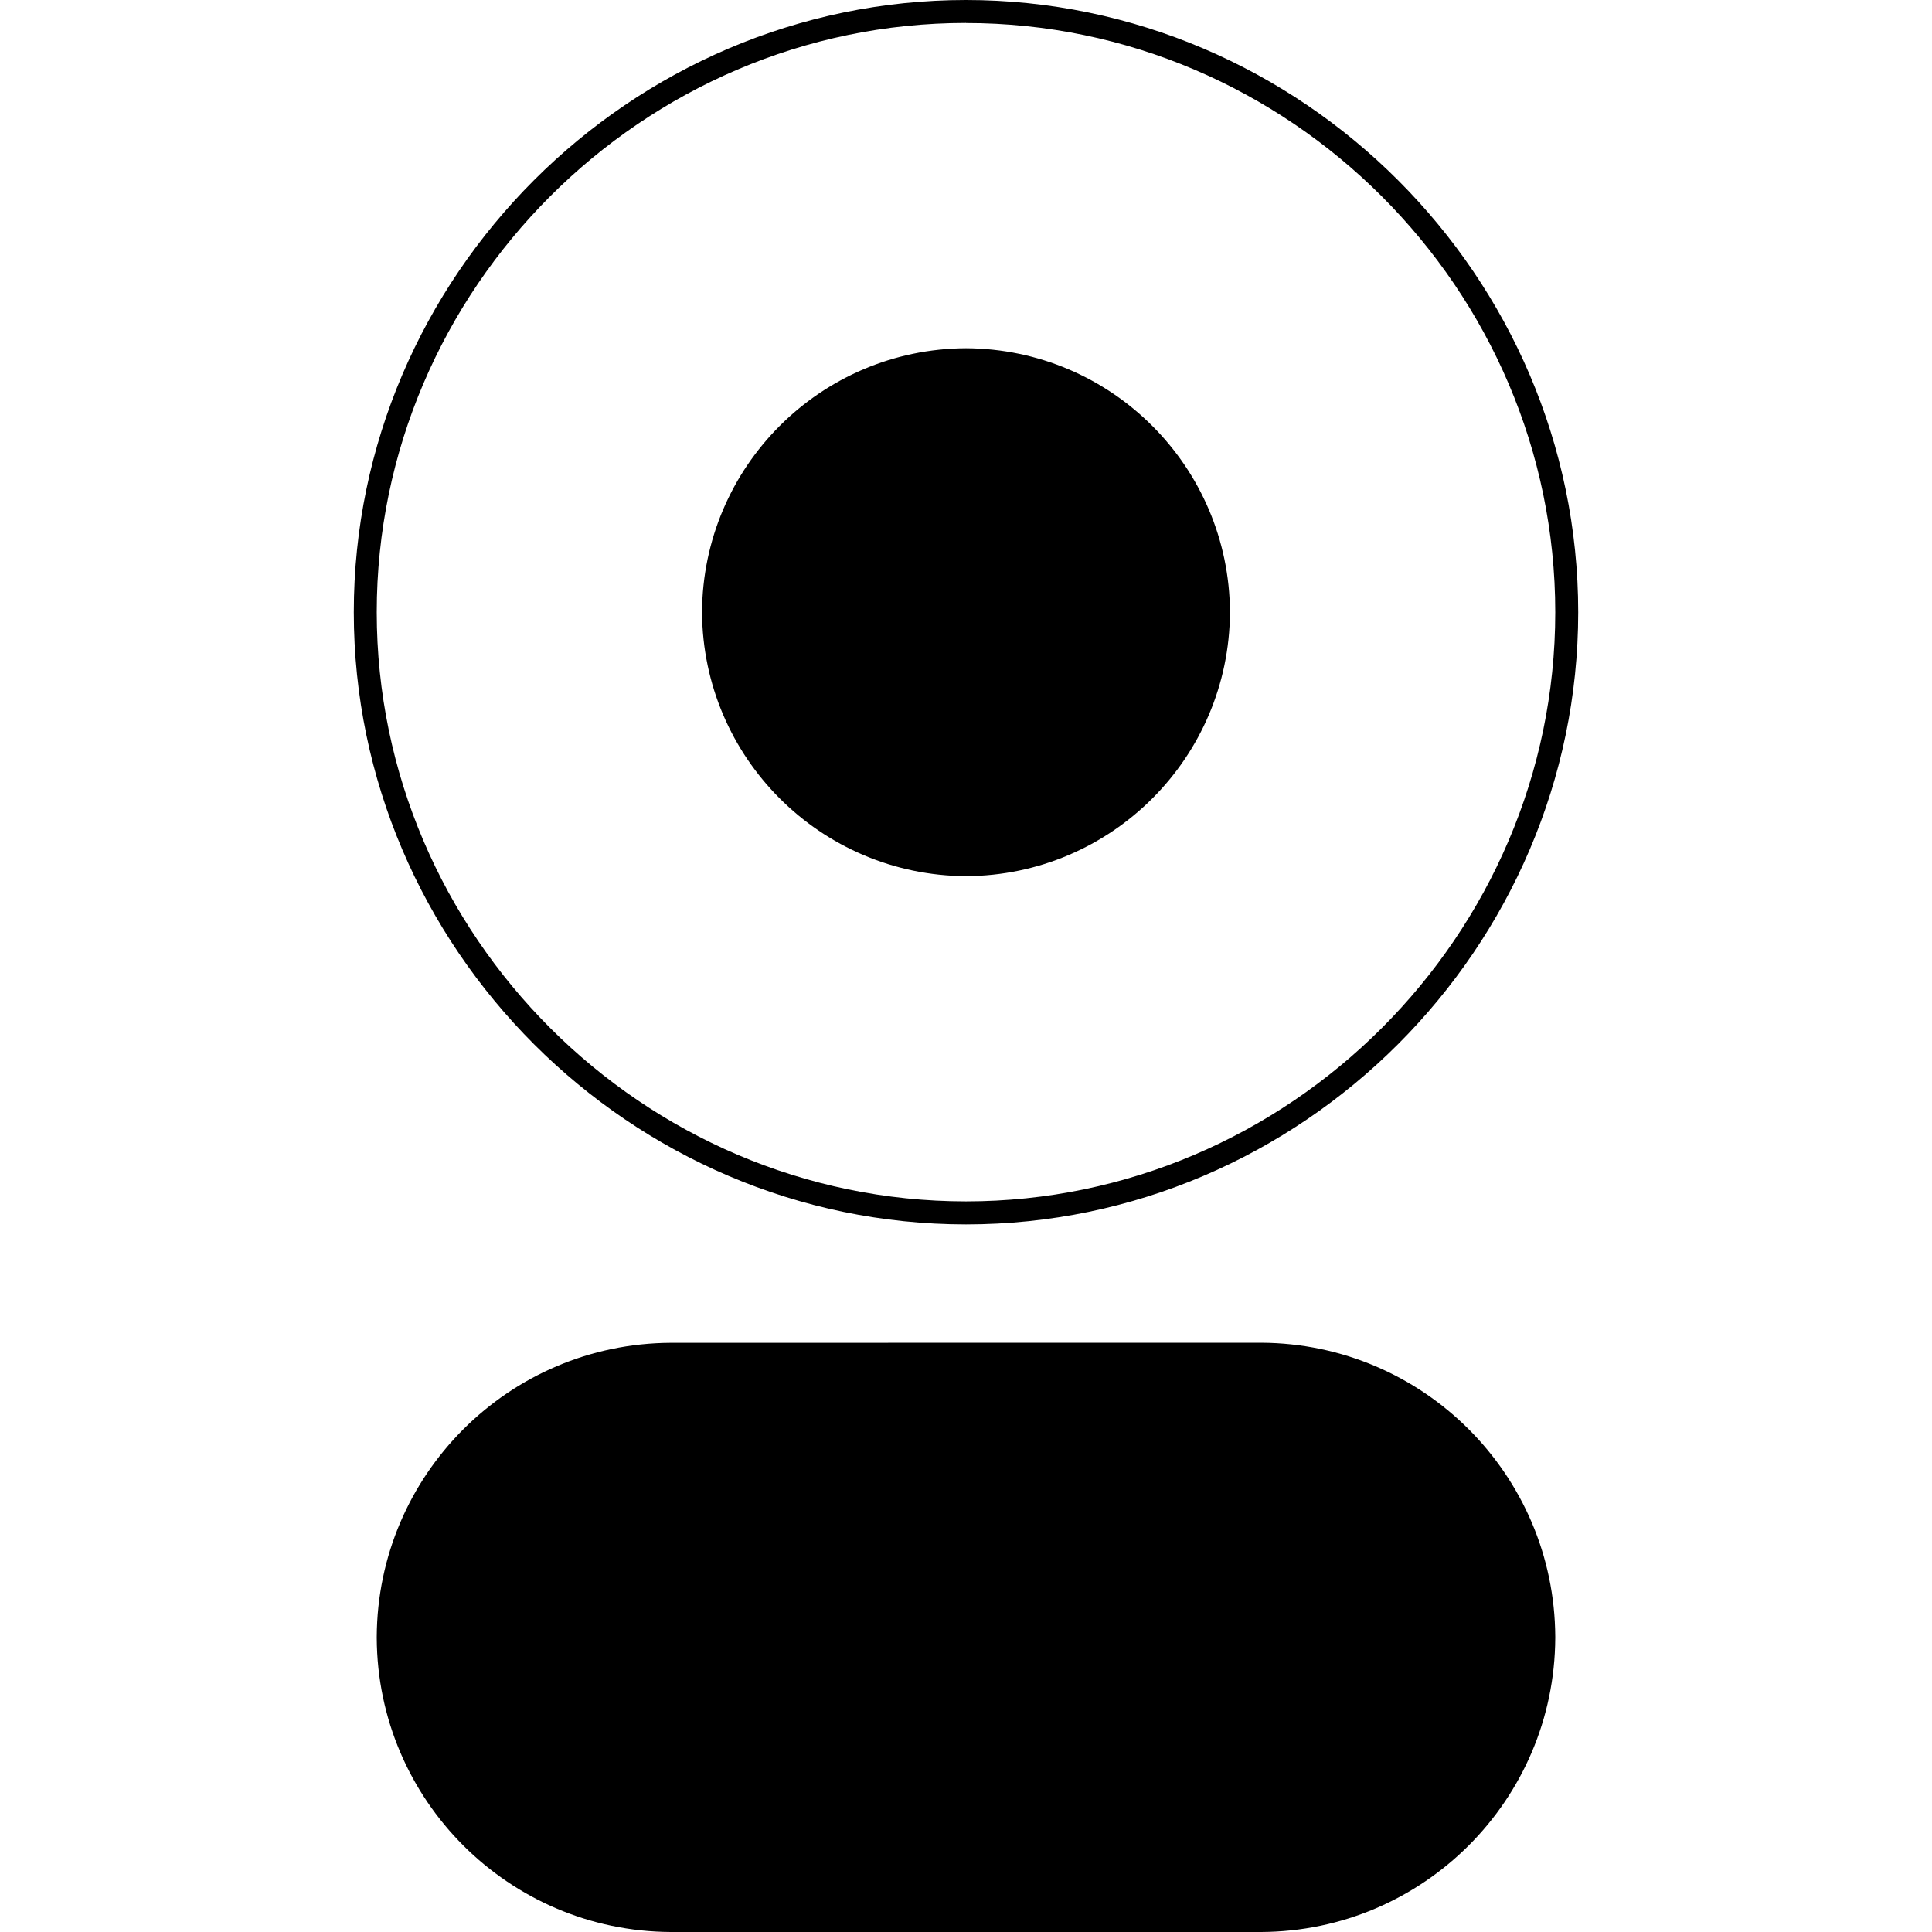
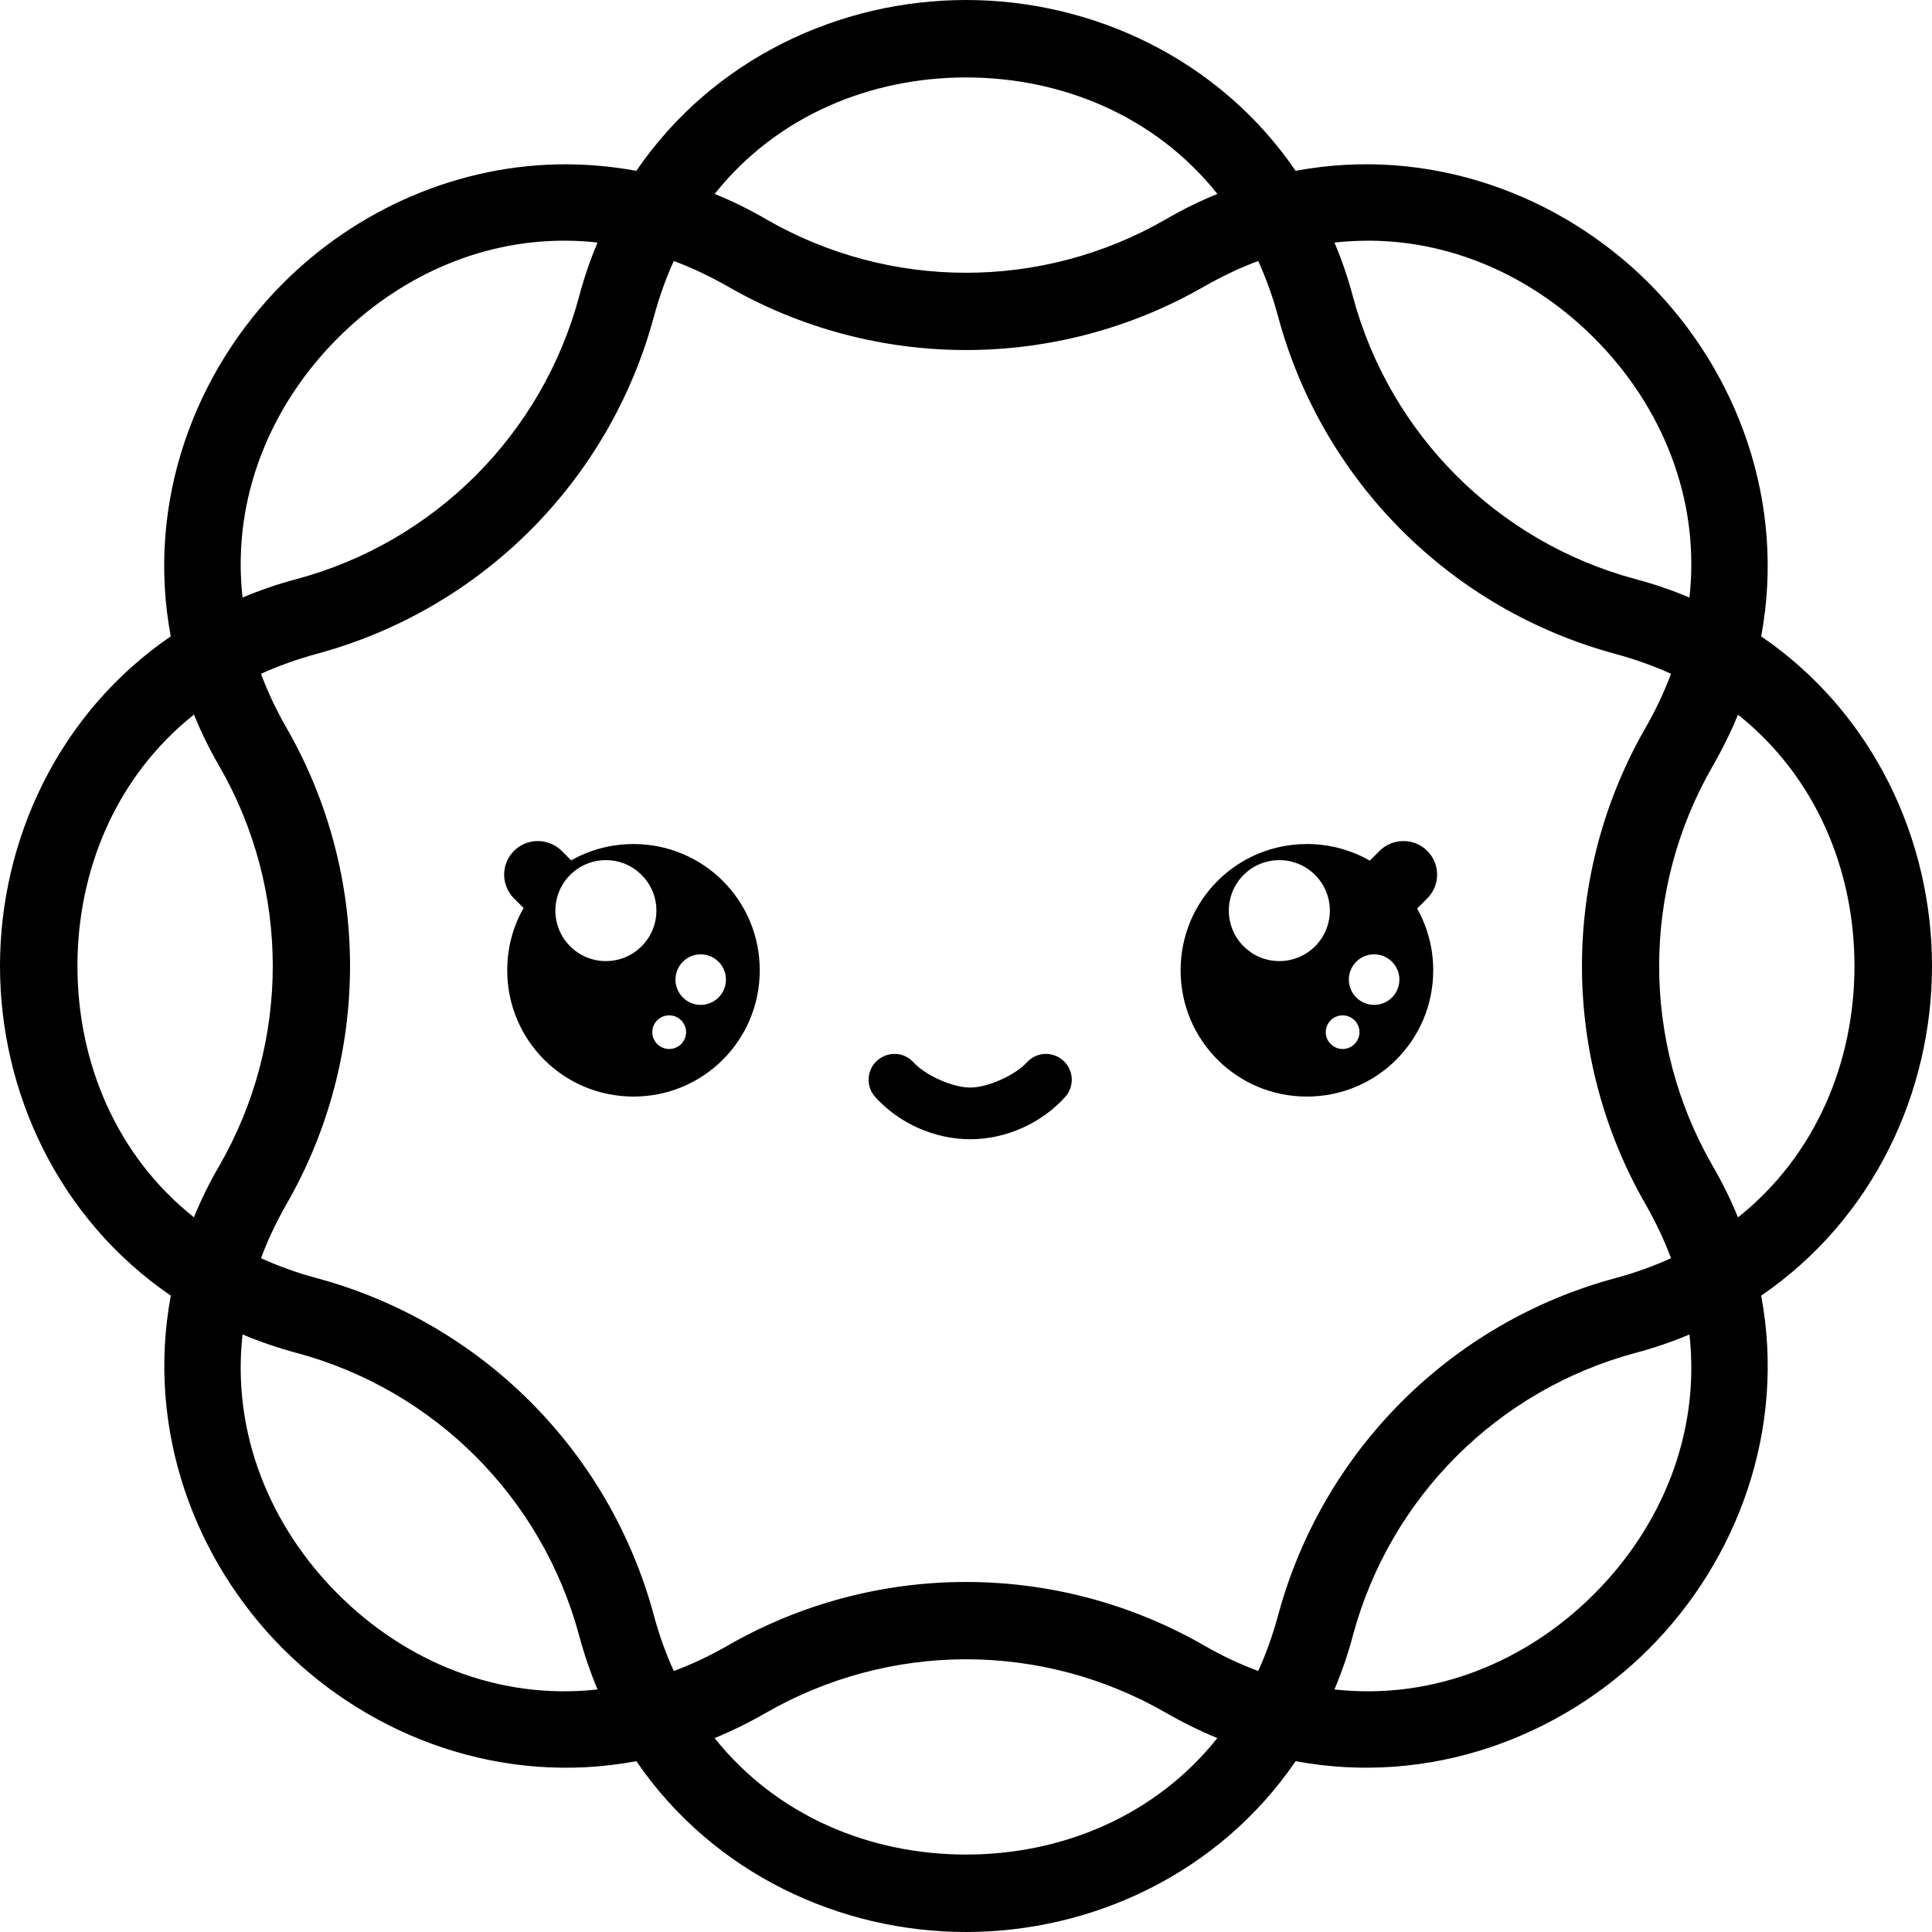
<svg xmlns="http://www.w3.org/2000/svg" role="img" viewBox="0 0 24 24">
-   <path d="M12 0C7.828.001 4.396 3.433 4.395 7.605c.001 4.172 3.433 7.604 7.605 7.605 4.172-.001 7.604-3.433 7.605-7.605C19.604 3.433 16.172.001 12 0Zm0 .286c4.016 0 7.32 3.304 7.32 7.32-.001 4.015-3.305 7.318-7.32 7.318-4.015 0-7.319-3.304-7.32-7.319 0-4.016 3.304-7.32 7.32-7.32zm0 4.04a3.294 3.294 0 0 0-3.279 3.279v.001A3.296 3.296 0 0 0 12 10.884a3.294 3.294 0 0 0 3.279-3.279A3.294 3.294 0 0 0 12 4.326ZM8.34 16.681h-.008a3.67 3.67 0 0 0-3.652 3.652v.015A3.67 3.67 0 0 0 8.332 24h7.336a3.67 3.67 0 0 0 3.652-3.652v-.016a3.67 3.67 0 0 0-3.652-3.652h-.008Z" />
+   <path d="M12 0c-1.56 0-3.137.721-4.095 2.122a5 5 0 0 0-.857-.081c-1.353-.006-2.62.565-3.53 1.476C2.415 4.62 1.81 6.241 2.121 7.905.722 8.863 0 10.44 0 12s.721 3.137 2.122 4.095c-.31 1.664.294 3.286 1.395 4.388 1.102 1.101 2.724 1.706 4.388 1.395C8.863 23.278 10.44 24 12 24s3.137-.721 4.095-2.122c1.664.31 3.286-.294 4.388-1.395 1.101-1.102 1.706-2.724 1.395-4.388C23.278 15.137 24 13.56 24 12s-.721-3.137-2.122-4.095c.31-1.664-.294-3.286-1.395-4.388-1.102-1.101-2.724-1.706-4.388-1.395C15.137.722 13.56 0 12 0m0 .962c1.18 0 2.345.471 3.123 1.447a5 5 0 0 0-.64.315 4.97 4.97 0 0 1-4.965 0 5 5 0 0 0-.64-.315C9.654 1.433 10.82.962 12 .962M7.026 2.99q.196 0 .397.023a5 5 0 0 0-.229.67 4.97 4.97 0 0 1-3.511 3.511 5 5 0 0 0-.67.229c-.138-1.238.352-2.393 1.185-3.225.743-.743 1.742-1.214 2.828-1.208m10.011 0c1.062.013 2.037.479 2.765 1.208.833.832 1.323 1.987 1.185 3.225a5 5 0 0 0-.67-.229 4.97 4.97 0 0 1-3.511-3.511 5 5 0 0 0-.229-.67 4 4 0 0 1 .46-.023m-8.667.252q.333.124.668.315a5.94 5.94 0 0 0 5.924 0q.335-.191.668-.315a4.5 4.5 0 0 1 .247.69 5.94 5.94 0 0 0 4.19 4.191q.37.101.691.247a4.5 4.5 0 0 1-.315.668 5.94 5.94 0 0 0 0 5.924q.191.335.315.668a4.5 4.5 0 0 1-.69.247 5.94 5.94 0 0 0-4.191 4.19q-.101.37-.247.691a4.5 4.5 0 0 1-.668-.315 5.94 5.94 0 0 0-5.924 0 4.5 4.5 0 0 1-.668.315 4.5 4.5 0 0 1-.247-.69 5.94 5.94 0 0 0-4.19-4.191 4.5 4.5 0 0 1-.691-.247q.124-.333.315-.668a5.94 5.94 0 0 0 0-5.924 4.5 4.5 0 0 1-.315-.668q.322-.146.69-.247a5.94 5.94 0 0 0 4.191-4.19q.101-.37.247-.691M2.41 8.877q.13.323.314.64a4.97 4.97 0 0 1 0 4.965 5 5 0 0 0-.315.64C1.433 14.346.962 13.18.962 12s.471-2.345 1.447-3.123m19.18 0c.977.778 1.448 1.943 1.448 3.123s-.471 2.345-1.447 3.123a5 5 0 0 0-.315-.64 4.97 4.97 0 0 1 0-4.965q.183-.319.315-.64m-14.907 1.57a.417.417 0 0 0-.296.714l.117.117c-.13.228-.203.492-.203.774 0 .87.7 1.569 1.569 1.569s1.568-.7 1.568-1.569-.7-1.568-1.568-1.568c-.282 0-.546.073-.775.203l-.116-.117a.42.42 0 0 0-.296-.123m10.748 0a.42.42 0 0 0-.295.123l-.12.12a1.57 1.57 0 0 0-.781-.206c-.869 0-1.569.7-1.569 1.568 0 .87.7 1.569 1.569 1.569s1.569-.7 1.569-1.569c0-.279-.073-.54-.2-.767l.123-.123a.417.417 0 0 0-.296-.715m-9.904.237a.627.627 0 0 1 .627.627.627.627 0 0 1-.627.627.627.627 0 0 1-.628-.627.627.627 0 0 1 .628-.627m8.365 0a.627.627 0 0 1 .628.627.627.627 0 0 1-.628.627.627.627 0 0 1-.627-.627.627.627 0 0 1 .627-.627m-7.187 1.17a.314.314 0 0 1 .313.314.314.314 0 0 1-.313.314.314.314 0 0 1-.314-.314.314.314 0 0 1 .314-.314m8.365 0a.314.314 0 0 1 .314.314.314.314 0 0 1-.314.314.314.314 0 0 1-.314-.314.314.314 0 0 1 .314-.314m-8.757.758a.21.21 0 0 1 .21.209.21.21 0 0 1-.21.209.21.21 0 0 1-.21-.21.21.21 0 0 1 .21-.208m8.366 0a.21.21 0 0 1 .209.209.21.21 0 0 1-.21.209.21.21 0 0 1-.209-.21.21.21 0 0 1 .21-.208m-5.551.48a.32.32 0 0 0-.232.082.32.32 0 0 0-.023.453c.296.328.737.524 1.18.524.441 0 .882-.196 1.178-.524a.32.32 0 0 0-.023-.453.32.32 0 0 0-.453.023c-.145.16-.486.312-.703.312s-.558-.152-.703-.312a.32.32 0 0 0-.221-.106m-8.115 3.485q.319.134.67.229a4.97 4.97 0 0 1 3.511 3.511q.095.351.229.67c-1.238.138-2.393-.352-3.225-1.185-.833-.832-1.323-1.987-1.185-3.225m17.974 0c.138 1.238-.352 2.393-1.185 3.225-.832.833-1.987 1.323-3.225 1.185a5 5 0 0 0 .229-.67 4.97 4.97 0 0 1 3.511-3.511 5 5 0 0 0 .67-.229M12 20.612c.857 0 1.714.222 2.482.664q.318.183.64.315c-.777.976-1.942 1.447-3.122 1.447s-2.345-.471-3.123-1.447q.323-.132.64-.315A5 5 0 0 1 12 20.612" />
</svg>
